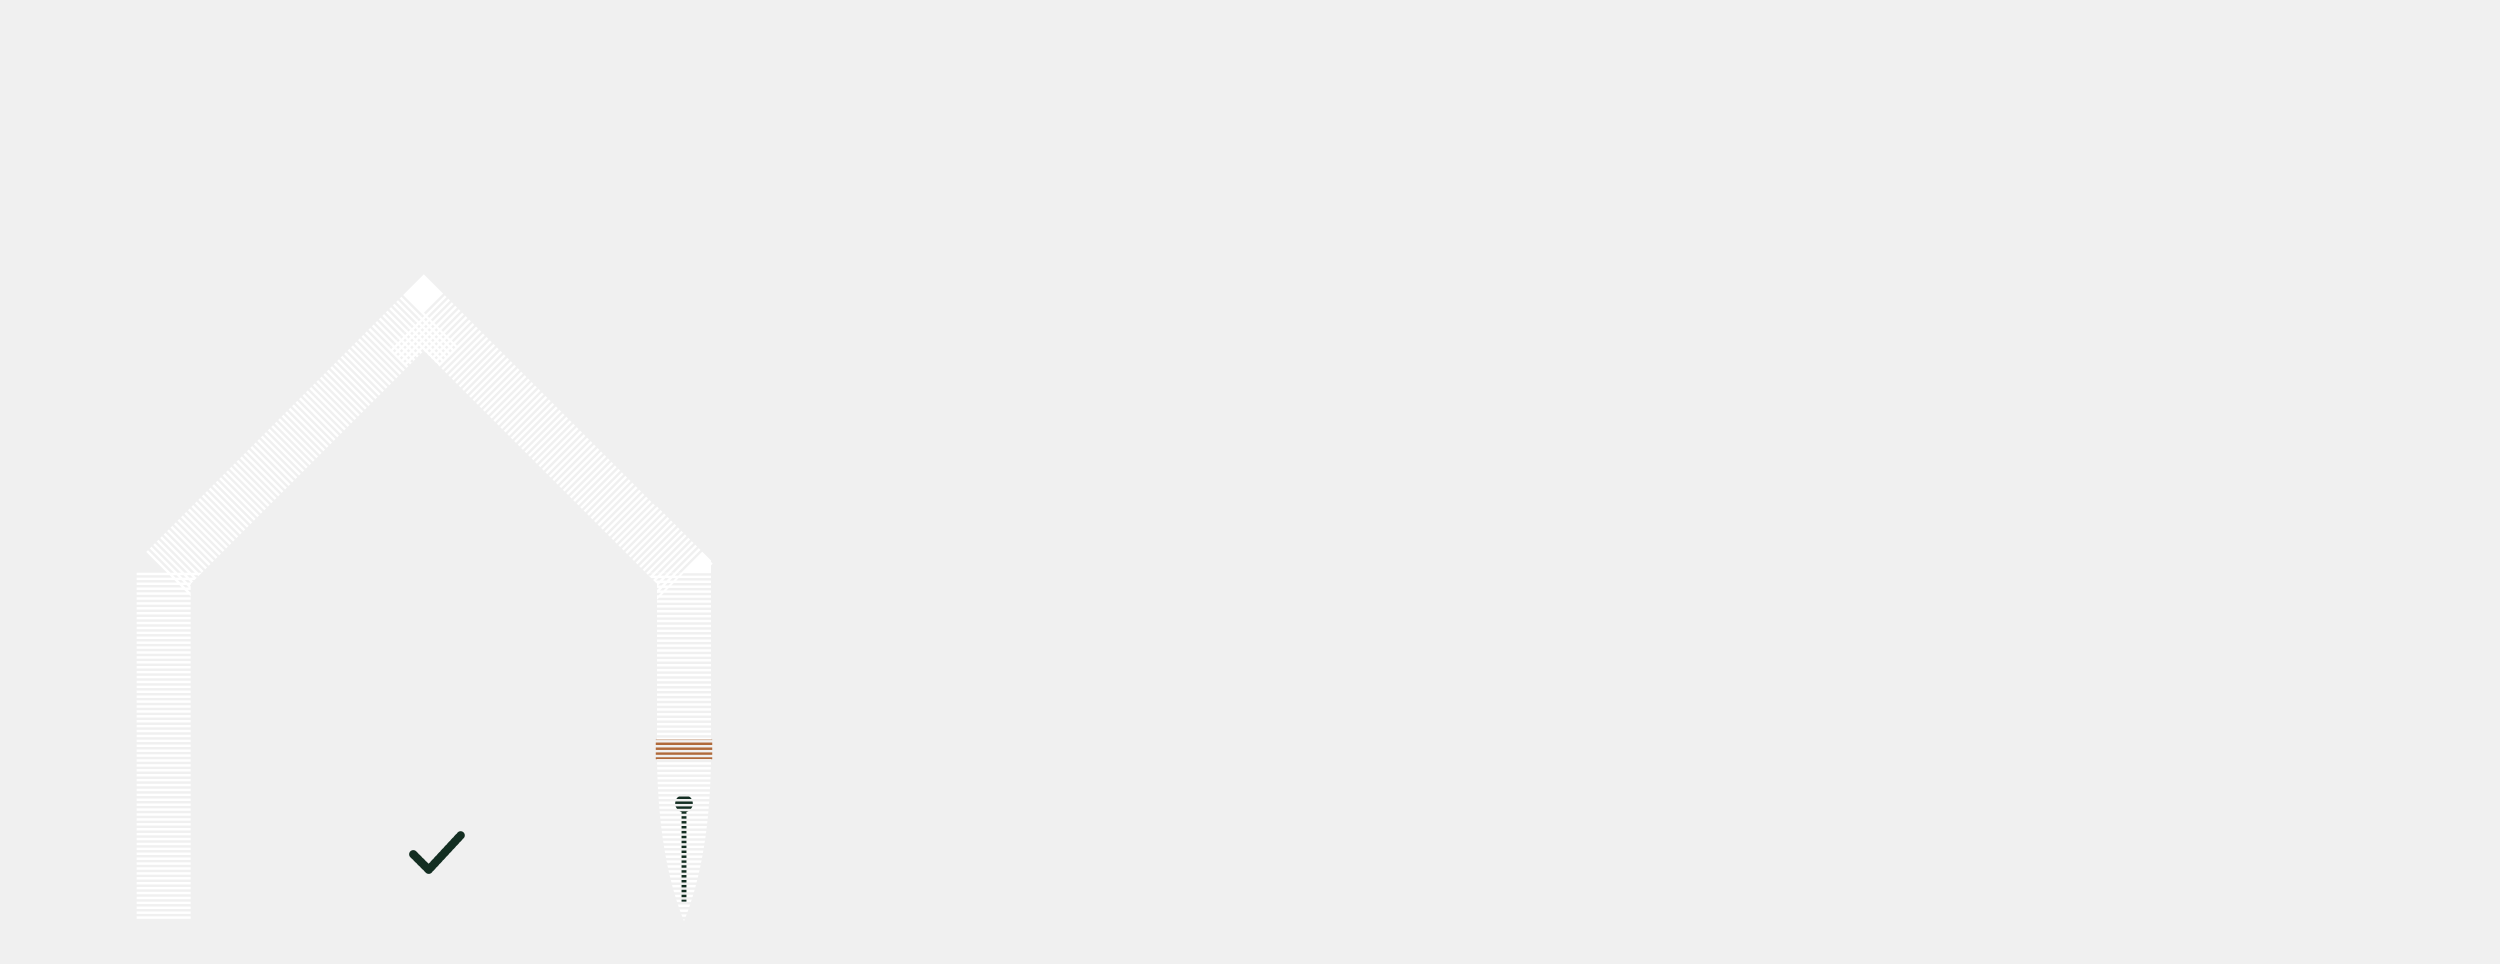
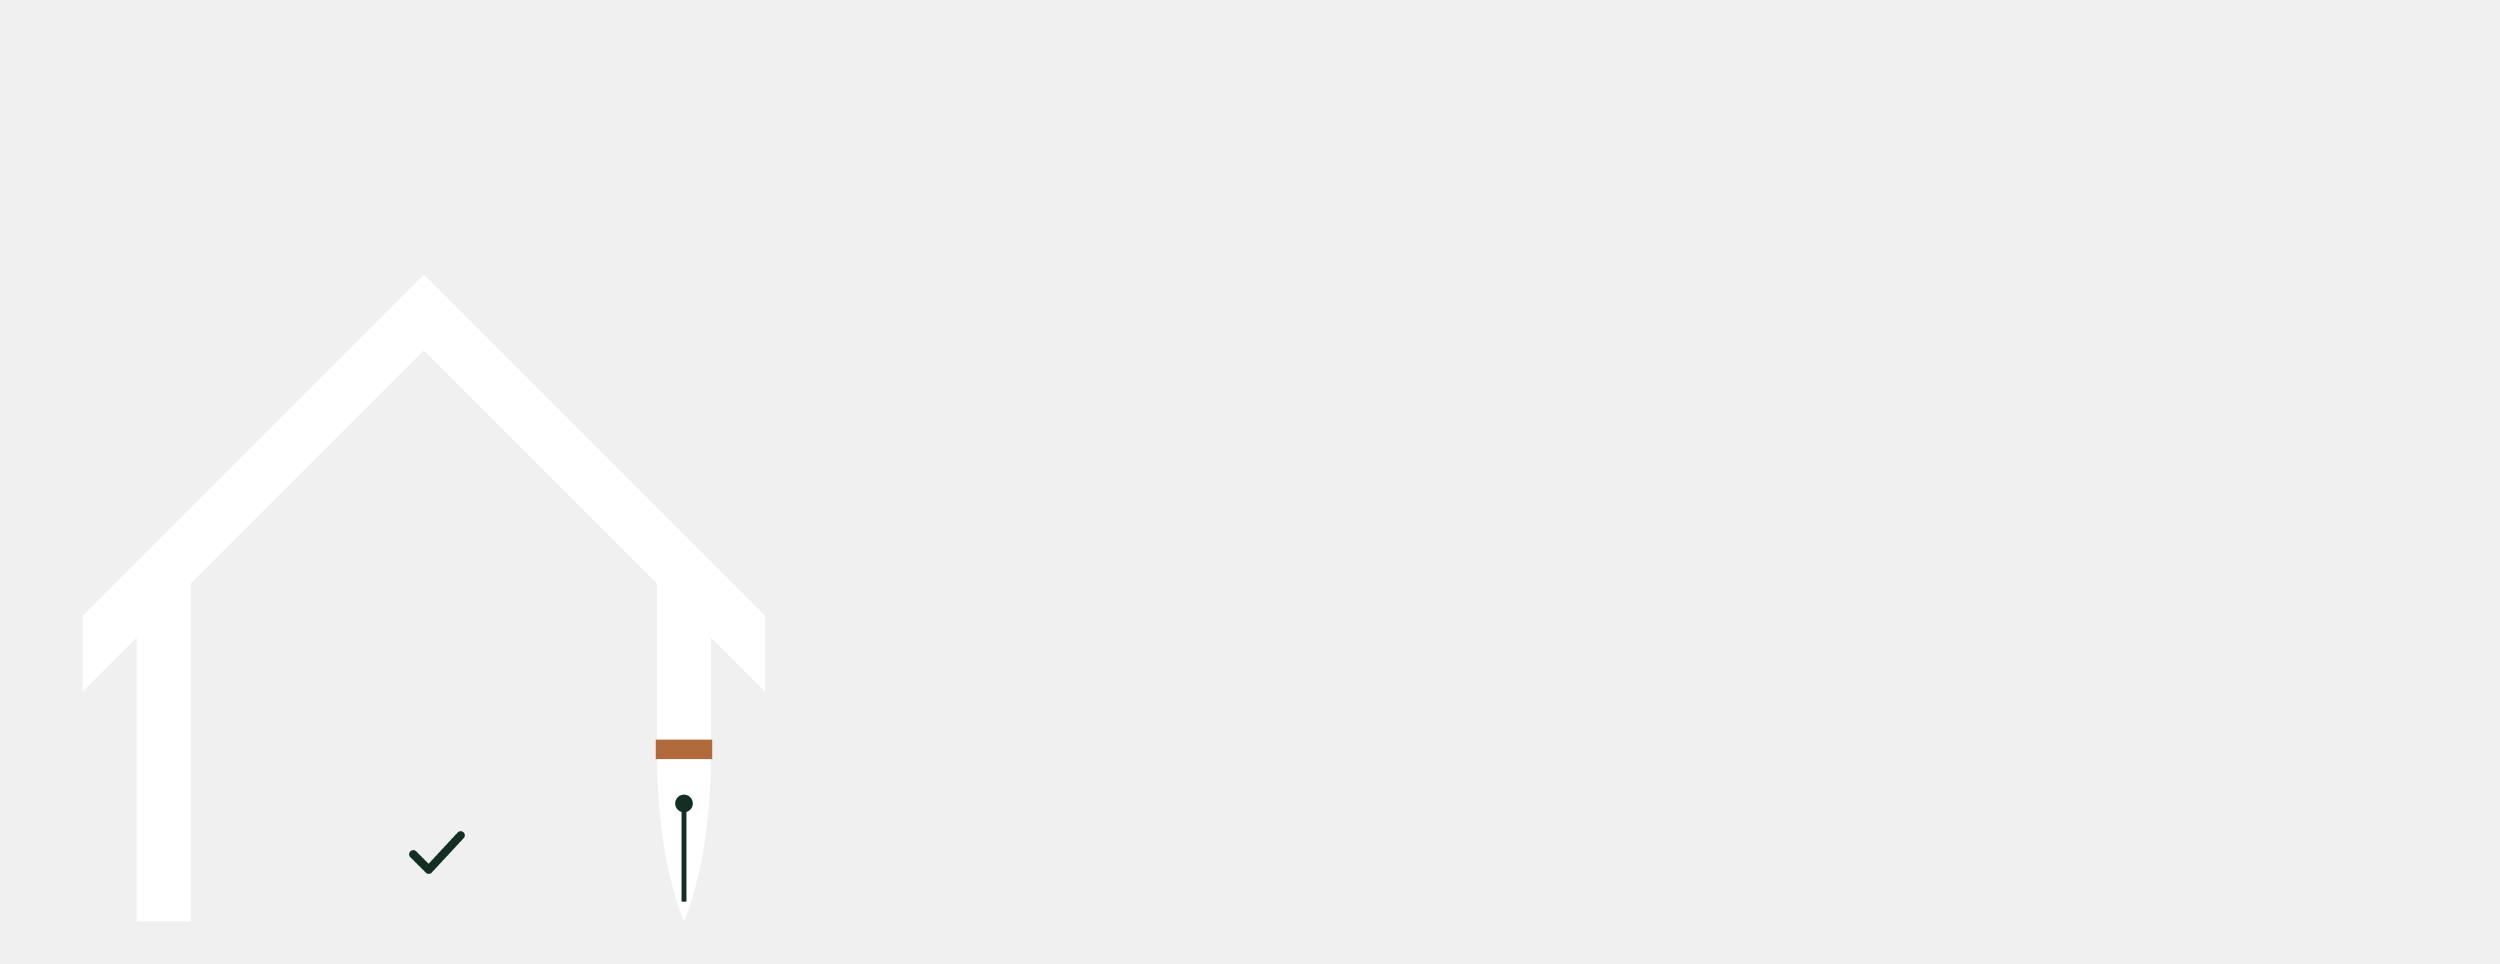
<svg xmlns="http://www.w3.org/2000/svg" viewBox="0 -12 1100 424" width="1100" height="424">
  <style>
 .draw{stroke-dasharray:1;stroke-dashoffset:1;animation:draw 7s cubic-bezier(.55,.05,.35,1) infinite both}
 .line{transform:scaleX(0);transform-origin:118px 392px;animation:line 7s ease-out infinite both}
 .door{transform:scaleY(0);transform-origin:256px 392px;animation:door 7s cubic-bezier(.2,1.3,.4,1) infinite both}
 .tick{stroke-dasharray:1;stroke-dashoffset:1;animation:tick 7s ease-out infinite both}
 .w1{opacity:0;animation:w1 7s cubic-bezier(.2,.8,.2,1) infinite both}
 .w2{opacity:0;animation:w2 7s cubic-bezier(.2,.8,.2,1) infinite both}
 .all{animation:all 7s linear infinite both}
 @keyframes draw{0%{stroke-dashoffset:1}2.14%{stroke-dashoffset:1}27.14%{stroke-dashoffset:0}100%{stroke-dashoffset:0}}
 @keyframes line{0%{transform:scaleX(0)}0.71%{transform:scaleX(0)}12.86%{transform:scaleX(1)}100%{transform:scaleX(1)}}
 @keyframes door{0%{transform:scaleY(0)}28.57%{transform:scaleY(0)}35.71%{transform:scaleY(1)}100%{transform:scaleY(1)}}
 @keyframes tick{0%{stroke-dashoffset:1}35.00%{stroke-dashoffset:1}40.00%{stroke-dashoffset:0}100%{stroke-dashoffset:0}}
 @keyframes w1{0%{opacity:0;transform:translateY(18px)}31.43%{opacity:0;transform:translateY(18px)}41.43%{opacity:1;transform:translateY(0)}100%{opacity:1;transform:translateY(0)}}
 @keyframes w2{0%{opacity:0;transform:translateY(12px)}37.14%{opacity:0;transform:translateY(12px)}47.14%{opacity:1;transform:translateY(0)}100%{opacity:1;transform:translateY(0)}}
 @keyframes all{0%{opacity:1}90.00%{opacity:1}100%{opacity:0}}
 @media (prefers-reduced-motion:reduce){.draw,.line,.door,.tick,.w1,.w2,.all{animation:none}.draw{stroke-dashoffset:0}.line,.door{transform:none}.tick{stroke-dashoffset:0}.w1,.w2{opacity:1}}</style>
  <defs>
    <mask id="reveal" maskUnits="userSpaceOnUse" x="-100" y="-100" width="1300" height="700">
-       <path class="draw" d="M150 392V250L256 144L362 250V392" pathLength="1" fill="none" stroke="#fff" stroke-width="40" stroke-linejoin="miter" stroke-linecap="butt" />
+       <path class="draw" d="M150 392V272H120L256 136L392 272H362V392" pathLength="1" fill="none" stroke="#fff" stroke-width="44" stroke-linejoin="miter" stroke-linecap="square" />
    </mask>
    <mask id="lineReveal" maskUnits="userSpaceOnUse" x="-100" y="-100" width="1300" height="700">
      <rect class="line" x="110" y="380" width="380" height="24" fill="#fff" />
    </mask>
  </defs>
  <g class="all">
    <g transform="translate(-90 -30) scale(1.08)">
      <g mask="url(#lineReveal)">
        <path d="M118 392H470" fill="none" stroke="#B06A3B" stroke-width="5" stroke-linecap="round" stroke-dasharray="0.01 13" opacity="0.85" />
      </g>
      <g mask="url(#reveal)">
-         <path d="M161.00 392.00L161.00 388.45L161.00 384.90L161.00 381.35L161.00 377.80L161.00 374.25L161.00 370.70L161.00 367.15L161.00 363.60L161.00 360.05L161.00 356.50L161.00 352.95L161.00 349.40L161.00 345.85L161.00 342.30L161.00 338.75L161.00 335.20L161.00 331.65L161.00 328.10L161.00 324.55L161.00 321.00L161.00 317.45L161.00 313.90L161.00 310.35L161.00 306.80L161.00 303.25L161.00 299.70L161.00 296.15L161.00 292.60L161.00 289.05L161.00 285.50L161.00 281.95L161.00 278.40L161.00 274.85L161.00 271.30L161.00 267.75L161.00 264.20L161.00 260.65L161.00 257.10L161.00 253.55L161.00 254.56L160.43 255.13L163.08 252.48L165.73 249.83L168.38 247.18L171.03 244.53L173.68 241.88L176.33 239.23L178.98 236.58L181.63 233.93L184.28 231.28L186.93 228.63L189.58 225.98L192.23 223.33L194.88 220.68L197.53 218.03L200.18 215.38L202.83 212.73L205.48 210.08L208.13 207.43L210.78 204.78L213.43 202.13L216.08 199.48L218.73 196.83L221.38 194.18L224.03 191.53L226.68 188.88L229.33 186.23L231.98 183.58L234.63 180.93L237.28 178.28L239.93 175.63L242.58 172.98L245.23 170.33L247.88 167.68L250.53 165.03L253.18 162.38L255.83 159.73L258.48 157.08L261.13 154.43L256.00 159.56L250.97 154.53L253.72 157.28L256.47 160.03L259.22 162.78L261.97 165.53L264.72 168.28L267.47 171.03L270.22 173.78L272.97 176.53L275.72 179.28L278.47 182.03L281.22 184.78L283.97 187.53L286.72 190.28L289.47 193.03L292.22 195.78L294.97 198.53L297.72 201.28L300.47 204.03L303.22 206.78L305.97 209.53L308.72 212.28L311.47 215.03L314.22 217.78L316.97 220.53L319.72 223.28L322.47 226.03L325.22 228.78L327.97 231.53L330.72 234.28L333.47 237.03L336.22 239.78L338.97 242.53L341.72 245.28L344.47 248.03L347.22 250.78L349.97 253.53L352.72 256.28L355.47 259.03L358.31 261.69L373.69 246.31L371.03 243.47L368.28 240.72L365.53 237.97L362.78 235.22L360.03 232.47L357.28 229.72L354.53 226.97L351.78 224.22L349.03 221.47L346.28 218.72L343.53 215.97L340.78 213.22L338.03 210.47L335.28 207.72L332.53 204.97L329.78 202.22L327.03 199.47L324.28 196.72L321.53 193.97L318.78 191.22L316.03 188.47L313.28 185.72L310.53 182.97L307.78 180.22L305.03 177.47L302.28 174.72L299.53 171.97L296.78 169.22L294.03 166.47L291.28 163.72L288.53 160.97L285.78 158.22L283.03 155.47L280.28 152.72L277.53 149.97L274.78 147.22L272.03 144.47L269.28 141.72L266.53 138.97L256.00 128.44L245.57 138.87L242.92 141.52L240.27 144.17L237.62 146.82L234.97 149.47L232.32 152.12L229.67 154.77L227.02 157.42L224.37 160.07L221.72 162.72L219.07 165.37L216.42 168.02L213.77 170.67L211.12 173.32L208.47 175.97L205.82 178.62L203.17 181.27L200.52 183.92L197.87 186.57L195.22 189.22L192.57 191.87L189.92 194.52L187.27 197.17L184.62 199.82L181.97 202.47L179.32 205.12L176.67 207.77L174.02 210.42L171.37 213.07L168.72 215.72L166.07 218.37L163.42 221.02L160.77 223.67L158.12 226.32L155.47 228.97L152.82 231.62L150.17 234.27L147.52 236.92L144.87 239.57L139.00 245.44L139.00 253.55L139.00 257.10L139.00 260.65L139.00 264.20L139.00 267.75L139.00 271.30L139.00 274.85L139.00 278.40L139.00 281.95L139.00 285.50L139.00 289.05L139.00 292.60L139.00 296.15L139.00 299.70L139.00 303.25L139.00 306.80L139.00 310.35L139.00 313.90L139.00 317.45L139.00 321.00L139.00 324.55L139.00 328.10L139.00 331.65L139.00 335.20L139.00 338.75L139.00 342.30L139.00 345.85L139.00 349.40L139.00 352.95L139.00 356.50L139.00 360.05L139.00 363.60L139.00 367.15L139.00 370.70L139.00 374.25L139.00 377.80L139.00 381.35L139.00 384.90L139.00 388.45L139.00 392.00Z" fill="#fff" />
-         <path d="M256 129L268 141L256 153L244 141Z" fill="#fff" />
-         <path d="M351 223L373 245V318H351Z" fill="#fff" />
+         <path d="M117 267.5L256 128.5L395 267.5V298.5L256 159.5L117 298.5Z M139 250H161V392H139Z" fill="#fff" />
+         <path d="M351 250H373V318H351Z" fill="#fff" />
        <rect x="350.5" y="318" width="23" height="8" fill="#B06A3B" />
        <path d="M351 326H373Q372.5 366 362 392Q351.5 366 351 326Z" fill="#fff" />
        <circle cx="362" cy="344" r="3.6" fill="#132E22" />
        <rect x="361" y="344" width="2" height="40" fill="#132E22" />
      </g>
      <path class="door" d="M234 392V336a22 22 0 0 1 44 0v56z" fill="#B06A3B" />
      <path class="tick" d="M251 364l7 7 13-14" pathLength="1" fill="none" stroke="#132E22" stroke-width="3.4" stroke-linecap="round" stroke-linejoin="round" />
    </g>
    <g class="w1">
      <g transform="translate(352 254) scale(1.42)">
-         <path fill="#fff" d="M23.3 -56.5V-42.3H46.2V-29.1H23.3V-13.7H49.2V0.0H6.2V-70.2H49.2V-56.5Z M92.3 0.0 81.6 -15.5 72.6 0.0H54.1L72.5 -28.5L53.6 -55.8H72.8L83.5 -40.4L92.5 -55.8H111.0L92.3 -27.7L111.5 0.0Z M151.4 -56.6Q158.3 -56.6 163.9 -53.1Q169.5 -49.6 172.75 -43.1Q176.0 -36.6 176.0 -28.0Q176.0 -19.4 172.75 -12.85Q169.5 -6.3 163.9 -2.75Q158.3 0.8 151.4 0.8Q145.6 0.8 141.15 -1.6Q136.7 -4.0 134.2 -7.8V26.6H117.1V-55.8H134.2V-47.9Q136.7 -51.8 141.1 -54.2Q145.5 -56.6 151.4 -56.6ZM146.3 -41.7Q141.2 -41.7 137.65 -38.0Q134.1 -34.3 134.1 -27.9Q134.1 -21.5 137.65 -17.8Q141.2 -14.1 146.3 -14.1Q151.4 -14.1 155.0 -17.85Q158.6 -21.6 158.6 -28.0Q158.6 -34.4 155.05 -38.05Q151.5 -41.7 146.3 -41.7Z M218.6 -56.4V-38.3H213.9Q207.5 -38.3 204.3 -35.55Q201.1 -32.8 201.1 -25.9V0.0H184.0V-55.8H201.1V-46.5Q204.1 -51.1 208.6 -53.75Q213.1 -56.4 218.6 -56.4Z M278.1 -23.8H239.4Q239.8 -18.6 242.75 -15.85Q245.7 -13.1 250 -13.1Q256.4 -13.1 258.9 -18.5H277.1Q275.7 -13.0 272.05 -8.6Q268.4 -4.2 262.9 -1.7Q257.4 0.8 250.6 0.8Q242.4 0.8 236 -2.7Q229.6 -6.2 226 -12.7Q222.4 -19.2 222.4 -27.9Q222.4 -36.6 225.95 -43.1Q229.5 -49.6 235.9 -53.1Q242.3 -56.6 250.6 -56.6Q258.7 -56.6 265.0 -53.2Q271.3 -49.8 274.85 -43.5Q278.4 -37.2 278.4 -28.8Q278.4 -26.4 278.1 -23.8ZM260.9 -33.3Q260.9 -37.7 257.9 -40.3Q254.9 -42.9 250.4 -42.9Q246.1 -42.9 243.15 -40.4Q240.2 -37.9 239.5 -33.3Z M283.4 -18.3H300.3Q300.6 -15.4 303.0 -13.6Q305.4 -11.8 308.9 -11.8Q312.1 -11.8 313.85 -13.05Q315.6 -14.3 315.6 -16.3Q315.6 -18.7 313.1 -19.85Q310.6 -21.0 305 -22.4Q299 -23.8 295 -25.35Q291 -26.9 288.1 -30.25Q285.2 -33.6 285.2 -39.3Q285.2 -44.1 287.85 -48.05Q290.5 -52.0 295.65 -54.3Q300.8 -56.6 307.9 -56.6Q318.4 -56.6 324.45 -51.4Q330.5 -46.2 331.4 -37.6H315.6Q315.2 -40.5 313.05 -42.2Q310.9 -43.9 307.4 -43.9Q304.4 -43.9 302.8 -42.75Q301.2 -41.6 301.2 -39.6Q301.2 -37.2 303.75 -36.0Q306.3 -34.8 311.7 -33.6Q317.9 -32.0 321.8 -30.45Q325.7 -28.9 328.65 -25.45Q331.6 -22.0 331.7 -16.2Q331.7 -11.3 328.95 -7.45Q326.2 -3.6 321.05 -1.4Q315.9 0.8 309.1 0.8Q301.8 0.8 296.1 -1.7Q290.4 -4.2 287.1 -8.55Q283.8 -12.9 283.4 -18.3Z M338.2 -18.3H355.1Q355.4 -15.4 357.8 -13.6Q360.2 -11.8 363.7 -11.8Q366.9 -11.8 368.65 -13.05Q370.4 -14.3 370.4 -16.3Q370.4 -18.7 367.9 -19.85Q365.4 -21.0 359.8 -22.4Q353.8 -23.8 349.8 -25.35Q345.8 -26.9 342.9 -30.25Q340 -33.6 340 -39.3Q340 -44.1 342.65 -48.05Q345.3 -52.0 350.45 -54.3Q355.6 -56.6 362.7 -56.6Q373.2 -56.6 379.25 -51.4Q385.3 -46.2 386.2 -37.6H370.4Q370 -40.5 367.85 -42.2Q365.7 -43.9 362.2 -43.9Q359.2 -43.9 357.6 -42.75Q356 -41.6 356 -39.6Q356 -37.2 358.55 -36.0Q361.1 -34.8 366.5 -33.6Q372.7 -32.0 376.6 -30.45Q380.5 -28.9 383.45 -25.45Q386.4 -22.0 386.5 -16.2Q386.5 -11.3 383.75 -7.45Q381 -3.6 375.85 -1.4Q370.7 0.8 363.9 0.8Q356.6 0.8 350.9 -1.7Q345.2 -4.2 341.9 -8.55Q338.6 -12.9 338.2 -18.3Z" />
+         <g transform="scale(0.1 -0.1)">
+           <defs>
+             <clipPath id="pclip6">
+               <rect x="-2000" y="0" width="6000" height="2000" />
+             </clipPath>
+           </defs>
+           <path transform="translate(0 0)" fill="#fff" d="M66 0V745H567V610H221V441H547V306H221V135H567V0Z" />
+           <path transform="translate(569 0)" fill="#fff" d="M20 0H232.132L778.132 546H566ZM566 0H778.132L232.132 546H20Z" />
+           <g clip-path="url(#pclip6)">
+             <path transform="translate(1347.132 0)" fill="#fff" d="M55 -200V546H195V442L182 472Q209 513 255.5 535.5Q302 558 362 558Q440 558 503.0 520.0Q566 482 603.0 417.5Q640 353 640 273Q640 194 603.5 129.0Q567 64 504.0 26.0Q441 -12 361 -12Q305 -12 257.5 8.5Q210 29 181 69L205 100V-200ZM343 123Q385 123 417.0 142.0Q449 161 467.0 195.0Q485 229 485 273Q485 317 467.0 350.5Q449 384 417.0 403.5Q385 423 343 423Q303 423 271.5 404.0Q240 385 222.5 351.0Q205 317 205 273Q205 229 222.5 195.0Q240 161 271.5 142.0Q303 123 343 123Z" />
+           </g>
+           <path transform="translate(1347.132 0)" fill="#B06A3B" d="M55 0H205C206 -110 183 -180 130 -232C77 -180 54 -110 55 0Z" />
+           <circle transform="translate(1347.132 0)" cx="130" cy="-70" r="15" fill="#132E22" />
+           <rect transform="translate(1347.132 0)" x="123" y="-190" width="14" height="120" fill="#132E22" />
+           <path transform="translate(2000.132 0)" fill="#fff" d="M55 0V546H195V415L185 434Q203 503 244.5 527.5Q286 552 343 552H375V422H328Q273 422 239.0 388.5Q205 355 205 294V0Z" />
+           <path transform="translate(2366.132 0)" fill="#fff" d="M318 -12Q231 -12 167.0 26.5Q103 65 68.0 130.0Q33 195 33 274Q33 356 69.5 420.0Q106 484 168.0 521.0Q230 558 308 558Q373 558 423.0 537.5Q473 517 507.5 480.0Q542 443 560.0 394.5Q578 346 578 289Q578 273 576.5 257.5Q575 242 571 231H162V341H486L415 289Q425 332 414.0 365.5Q403 399 375.5 418.5Q348 438 308 438Q269 438 241.0 419.0Q213 400 199.0 363.0Q185 326 188 273Q184 227 199.0 192.0Q214 157 245.0 137.5Q276 118 320 118Q360 118 388.5 134.0Q417 150 433 178L553 121Q537 81 502.5 51.0Q468 21 421.0 4.5Q374 -12 318 -12Z" />
+           <path transform="translate(2957.132 0)" fill="#fff" d="M269 -12Q179 -12 112.5 30.5Q46 73 22 145L132 197Q153 153 189.0 128.0Q225 103 269 103Q301 103 318.0 116.0Q335 129 335 152Q335 164 329.0 172.5Q323 181 311.0 188.0Q299 195 281 200L188 226Q121 245 85.0 287.5Q49 330 49 388Q49 439 75.0 477.0Q101 515 148.0 536.5Q195 558 256 558Q336 558 396.5 520.5Q457 483 482 415L371 363Q359 397 327.5 417.5Q296 438 256 438Q227 438 210.5 426.0Q194 414 194 393Q194 382 200.0 373.0Q206 364 219.5 357.0Q233 350 253 344L340 318Q408 298 444.0 257.5Q480 217 480 158Q480 107 453.5 69.0Q427 31 380.0 9.5Q333 -12 269 -12Z" />
+           <path transform="translate(3452.132 0)" fill="#fff" d="M269 -12Q179 -12 112.5 30.5Q46 73 22 145L132 197Q153 153 189.0 128.0Q225 103 269 103Q301 103 318.0 116.0Q335 129 335 152Q335 164 329.0 172.5Q323 181 311.0 188.0Q299 195 281 200L188 226Q121 245 85.0 287.5Q49 330 49 388Q49 439 75.0 477.0Q101 515 148.0 536.5Q195 558 256 558Q336 558 396.5 520.5Q457 483 482 415L371 363Q359 397 327.5 417.5Q296 438 256 438Q227 438 210.5 426.0Q194 414 194 393Q194 382 200.0 373.0Q206 364 219.5 357.0Q233 350 253 344L340 318Q408 298 444.0 257.5Q480 217 480 158Q480 107 453.5 69.0Q427 31 380.0 9.5Q333 -12 269 -12Z" />
+         </g>
      </g>
    </g>
    <g class="w2">
-       <g transform="translate(356 338) scale(0.4698778)">
-         <path fill="#D08A5A" d="M31.5 -28.2H18.9V0.0H7.5V-69.5H31.5Q39.5 -69.5 45.05 -66.75Q50.6 -64.0 53.35 -59.3Q56.1 -54.6 56.1 -48.8Q56.1 -43.5 53.6 -38.8Q51.1 -34.1 45.6 -31.15Q40.1 -28.2 31.5 -28.2ZM44.4 -48.8Q44.4 -60.2 31.5 -60.2H18.9V-37.5H31.5Q38.0 -37.5 41.2 -40.45Q44.4 -43.4 44.4 -48.8Z M113.1 0.0 97.1 -27.8H88.4V0.0H77.0V-69.5H101.0Q109.0 -69.5 114.55 -66.7Q120.1 -63.9 122.85 -59.2Q125.6 -54.5 125.6 -48.7Q125.6 -41.9 121.65 -36.35Q117.7 -30.8 109.5 -28.8L126.7 0.0ZM88.4 -36.9H101.0Q107.4 -36.9 110.65 -40.1Q113.9 -43.3 113.9 -48.7Q113.9 -54.1 110.7 -57.15Q107.5 -60.2 101.0 -60.2H88.4Z M146.4 -34.9Q146.4 -45.1 151.15 -53.2Q155.9 -61.3 164.05 -65.85Q172.2 -70.4 181.9 -70.4Q191.7 -70.4 199.85 -65.85Q208.0 -61.3 212.7 -53.2Q217.4 -45.1 217.4 -34.9Q217.4 -24.7 212.7 -16.55Q208.0 -8.4 199.85 -3.85Q191.7 0.7 181.9 0.7Q172.2 0.7 164.05 -3.85Q155.9 -8.4 151.15 -16.55Q146.4 -24.7 146.4 -34.9ZM205.7 -34.9Q205.7 -42.6 202.65 -48.4Q199.6 -54.2 194.2 -57.3Q188.8 -60.4 181.9 -60.4Q175.0 -60.4 169.6 -57.3Q164.2 -54.2 161.15 -48.4Q158.1 -42.6 158.1 -34.9Q158.1 -27.2 161.15 -21.35Q164.2 -15.5 169.6 -12.35Q175.0 -9.2 181.9 -9.2Q188.8 -9.2 194.2 -12.35Q199.6 -15.5 202.65 -21.35Q205.7 -27.2 205.7 -34.9Z M262.6 -28.2H250.0V0.0H238.6V-69.5H262.6Q270.6 -69.5 276.15 -66.75Q281.7 -64.0 284.45 -59.3Q287.2 -54.6 287.2 -48.8Q287.2 -43.5 284.7 -38.8Q282.2 -34.1 276.7 -31.15Q271.2 -28.2 262.6 -28.2ZM275.5 -48.8Q275.5 -60.2 262.6 -60.2H250.0V-37.5H262.6Q269.1 -37.5 272.3 -40.45Q275.5 -43.4 275.5 -48.8Z M319.5 -60.3V-39.9H343.5V-30.6H319.5V-9.3H346.5V0.0H308.1V-69.6H346.5V-60.3Z M406.6 0.0 390.6 -27.8H381.9V0.0H370.5V-69.5H394.5Q402.5 -69.5 408.05 -66.7Q413.6 -63.9 416.35 -59.2Q419.1 -54.5 419.1 -48.7Q419.1 -41.9 415.15 -36.35Q411.2 -30.8 403.0 -28.8L420.2 0.0ZM381.9 -36.9H394.5Q400.9 -36.9 404.15 -40.1Q407.4 -43.3 407.4 -48.7Q407.4 -54.1 404.2 -57.15Q401.0 -60.2 394.5 -60.2H381.9Z M488.6 -69.5V-60.2H470.1V0.0H458.7V-60.2H440.1V-69.5Z M561.6 -69.5 538.6 -25.2V0.0H527.2V-25.2L504.1 -69.5H516.8L532.9 -35.4L549.0 -69.5Z M661.5 -69.5V-60.2H643.0V0.0H631.6V-60.2H613.0V-69.5Z M719.1 0.0 703.1 -27.8H694.4V0.0H683.0V-69.5H707.0Q715.0 -69.5 720.55 -66.7Q726.1 -63.9 728.85 -59.2Q731.6 -54.5 731.6 -48.7Q731.6 -41.9 727.65 -36.35Q723.7 -30.8 715.5 -28.8L732.7 0.0ZM694.4 -36.9H707.0Q713.4 -36.9 716.65 -40.1Q719.9 -43.3 719.9 -48.7Q719.9 -54.1 716.7 -57.15Q713.5 -60.2 707.0 -60.2H694.4Z M798.1 -14.2H769.0L764.0 0.0H752.1L777.0 -69.6H790.2L815.1 0.0H803.1ZM794.9 -23.5 783.6 -55.8 772.2 -23.5Z M893 0.0H881.6L847.3 -51.9V0.0H835.9V-69.6H847.3L881.6 -17.8V-69.6H893Z M916.3 -19.2H928.5Q928.9 -14.7 932.05 -11.8Q935.2 -8.9 940.9 -8.9Q946.8 -8.9 950.1 -11.75Q953.4 -14.6 953.4 -19.1Q953.4 -22.6 951.35 -24.8Q949.3 -27.0 946.25 -28.2Q943.2 -29.4 937.8 -30.8Q931 -32.6 926.75 -34.45Q922.5 -36.3 919.5 -40.2Q916.5 -44.1 916.5 -50.6Q916.5 -56.6 919.5 -61.1Q922.5 -65.6 927.9 -68.0Q933.3 -70.4 940.4 -70.4Q950.5 -70.4 956.95 -65.35Q963.4 -60.3 964.1 -51.5H951.5Q951.2 -55.3 947.9 -58.0Q944.6 -60.7 939.2 -60.7Q934.3 -60.7 931.2 -58.2Q928.1 -55.7 928.1 -51.0Q928.1 -47.8 930.05 -45.75Q932 -43.7 935 -42.5Q938 -41.3 943.2 -39.9Q950.1 -38.0 954.45 -36.1Q958.8 -34.2 961.85 -30.25Q964.9 -26.3 964.9 -19.7Q964.9 -14.4 962.05 -9.7Q959.2 -5.0 953.75 -2.15Q948.3 0.7 940.9 0.7Q933.9 0.7 928.3 -1.75Q922.7 -4.2 919.5 -8.7Q916.3 -13.2 916.3 -19.2Z M1029.3 -69.5V-60.2H999.8V-39.7H1022.8V-30.4H999.8V0.0H988.4V-69.5Z M1061.3 -60.3V-39.9H1085.3V-30.6H1061.3V-9.3H1088.3V0.0H1049.9V-69.6H1088.3V-60.3Z M1148.4 0.0 1132.4 -27.8H1123.7V0.0H1112.3V-69.5H1136.3Q1144.3 -69.5 1149.85 -66.7Q1155.4 -63.9 1158.15 -59.2Q1160.9 -54.5 1160.9 -48.7Q1160.9 -41.9 1156.95 -36.35Q1153 -30.8 1144.8 -28.8L1162 0.0ZM1123.7 -36.9H1136.3Q1142.7 -36.9 1145.95 -40.1Q1149.2 -43.3 1149.2 -48.7Q1149.2 -54.1 1146 -57.15Q1142.8 -60.2 1136.3 -60.2H1123.7Z" />
+       <g transform="translate(356 338) scale(0.460352)">
+         <path fill="#D08A5A" d="M7.7 0.0V-74.5H34.8Q42.3 -74.5 48.025 -71.725Q53.75 -68.95 56.975 -63.725Q60.2 -58.5 60.2 -51.2Q60.2 -44.0 56.95 -38.8Q53.7 -33.6 48.0 -30.8Q42.3 -28.0 34.8 -28.0H19.45V0.0ZM19.45 -38.5H35.05Q39.1 -38.5 42.1 -40.075Q45.1 -41.65 46.775 -44.525Q48.45 -47.4 48.45 -51.25Q48.45 -55.15 46.775 -58.0Q45.1 -60.85 42.1 -62.425Q39.1 -64.0 35.05 -64.0H19.45Z M82.3 0.0V-74.5H109.35Q116.85 -74.5 122.575 -71.725Q128.3 -68.95 131.525 -63.725Q134.75 -58.5 134.75 -51.2Q134.75 -43.45 130.925 -37.975Q127.1 -32.5 120.6 -30.0L137.8 0.0H124.4L106.1 -32.5L113.8 -28.0H94.05V0.0ZM94.05 -38.5H109.6Q113.65 -38.5 116.65 -40.075Q119.65 -41.65 121.325 -44.525Q123 -47.4 123 -51.25Q123 -55.15 121.325 -58.0Q119.65 -60.85 116.65 -62.425Q113.65 -64.0 109.6 -64.0H94.05Z M193.9 1.2Q185.8 1.2 178.825 -1.675Q171.85 -4.55 166.625 -9.75Q161.4 -14.95 158.45 -21.975Q155.5 -29.0 155.5 -37.3Q155.5 -45.6 158.425 -52.625Q161.35 -59.65 166.575 -64.825Q171.8 -70.0 178.775 -72.85Q185.75 -75.7 193.9 -75.7Q202.05 -75.7 209.025 -72.825Q216.0 -69.95 221.225 -64.775Q226.45 -59.6 229.375 -52.6Q232.3 -45.6 232.3 -37.3Q232.3 -29.0 229.35 -21.975Q226.4 -14.95 221.175 -9.75Q215.95 -4.55 208.975 -1.675Q202.0 1.2 193.9 1.2ZM193.9 -9.55Q199.7 -9.55 204.55 -11.65Q209.4 -13.75 213.0 -17.525Q216.6 -21.3 218.575 -26.35Q220.55 -31.4 220.55 -37.3Q220.55 -43.15 218.575 -48.175Q216.6 -53.2 213.0 -57.0Q209.4 -60.8 204.55 -62.875Q199.7 -64.95 193.9 -64.95Q188.1 -64.95 183.25 -62.875Q178.4 -60.8 174.8 -57.0Q171.2 -53.2 169.225 -48.175Q167.25 -43.15 167.25 -37.3Q167.25 -31.4 169.225 -26.35Q171.2 -21.3 174.8 -17.525Q178.4 -13.75 183.275 -11.65Q188.15 -9.55 193.9 -9.55Z M255.5 0.0V-74.5H282.6Q290.1 -74.5 295.825 -71.725Q301.55 -68.95 304.775 -63.725Q308.0 -58.5 308.0 -51.2Q308.0 -44.0 304.75 -38.8Q301.5 -33.6 295.8 -30.8Q290.1 -28.0 282.6 -28.0H267.25V0.0ZM267.25 -38.5H282.85Q286.9 -38.5 289.9 -40.075Q292.9 -41.65 294.575 -44.525Q296.25 -47.4 296.25 -51.25Q296.25 -55.15 294.575 -58.0Q292.9 -60.85 289.9 -62.425Q286.9 -64.0 282.85 -64.0H267.25Z M330.1 0.0V-74.5H379.15V-64.0H341.85V-42.6H377.15V-32.1H341.85V-10.5H379.15V0.0Z M400.2 0.0V-74.5H427.25Q434.75 -74.5 440.475 -71.725Q446.2 -68.95 449.425 -63.725Q452.65 -58.5 452.65 -51.2Q452.65 -43.45 448.825 -37.975Q445.0 -32.5 438.5 -30.0L455.7 0.0H442.3L424.0 -32.5L431.7 -28.0H411.95V0.0ZM411.95 -38.5H427.5Q431.55 -38.5 434.55 -40.075Q437.55 -41.65 439.225 -44.525Q440.9 -47.4 440.9 -51.25Q440.9 -55.15 439.225 -58.0Q437.55 -60.85 434.55 -62.425Q431.55 -64.0 427.5 -64.0H411.95Z M488.75 0.0V-64.0H469.0V-74.5H520.0V-64.0H500.5V0.0Z M557.65 0.0V-33.55L532.2 -74.5H545.5L565.9 -41.35H561.15L581.45 -74.5H594.75L569.4 -33.6V0.0Z M654.25 0.0V-64.0H634.5V-74.5H685.5V-64.0H666.0V0.0Z M704.3 0.0V-74.5H731.35Q738.85 -74.5 744.575 -71.725Q750.3 -68.95 753.525 -63.725Q756.75 -58.5 756.75 -51.2Q756.75 -43.45 752.925 -37.975Q749.1 -32.5 742.6 -30.0L759.8 0.0H746.4L728.1 -32.5L735.8 -28.0H716.05V0.0ZM716.05 -38.5H731.6Q735.65 -38.5 738.65 -40.075Q741.65 -41.65 743.325 -44.525Q745.0 -47.4 745.0 -51.25Q745.0 -55.15 743.325 -58.0Q741.65 -60.85 738.65 -62.425Q735.65 -64.0 731.6 -64.0H716.05Z M773.1 0.0 799.3 -74.5H813.9L840.1 0.0H827.45L821.75 -16.7H791.45L785.7 0.0ZM794.9 -27.2H818.2L804.95 -66.2H808.25Z M858.9 0.0V-74.5H868.35L910.2 -16.8L905.65 -16.05V-74.5H917.4V0.0H907.9L866.4 -58.1L870.65 -58.85V0.0Z M968.9 1.2Q961.85 1.2 955.875 -1.425Q949.9 -4.05 945.675 -8.675Q941.45 -13.3 939.5 -19.25L949.45 -23.45Q952.15 -16.6 957.375 -12.875Q962.6 -9.15 969.4 -9.15Q973.4 -9.15 976.375 -10.425Q979.35 -11.7 981.0 -13.975Q982.65 -16.25 982.65 -19.3Q982.65 -23.35 980.35 -25.775Q978.05 -28.2 973.55 -29.55L959.55 -33.95Q951.15 -36.55 946.775 -41.925Q942.4 -47.3 942.4 -54.5Q942.4 -60.75 945.475 -65.525Q948.55 -70.3 954.0 -73.0Q959.45 -75.7 966.45 -75.7Q973.15 -75.7 978.675 -73.325Q984.2 -70.95 988.125 -66.85Q992.05 -62.75 993.9 -57.35L984.1 -53.1Q981.85 -59.0 977.225 -62.175Q972.6 -65.35 966.5 -65.35Q962.8 -65.35 959.975 -64.1Q957.15 -62.85 955.6 -60.525Q954.05 -58.2 954.05 -55.1Q954.05 -51.5 956.35 -48.7Q958.65 -45.9 963.35 -44.45L976.4 -40.4Q985.3 -37.65 989.775 -32.6Q994.25 -27.55 994.25 -20.1Q994.25 -13.85 991.025 -9.05Q987.8 -4.25 982.1 -1.525Q976.4 1.2 968.9 1.2Z M1017.5 0.0V-74.5H1066.0V-64.0H1029.25V-41.6H1062.0V-31.1H1029.25V0.0Z M1085.9 0.0V-74.5H1134.95V-64.0H1097.65V-42.6H1132.95V-32.1H1097.65V-10.5H1134.95V0.0Z M1156.0 0.0V-74.5H1183.05Q1190.55 -74.5 1196.275 -71.725Q1202.0 -68.95 1205.225 -63.725Q1208.45 -58.5 1208.45 -51.2Q1208.45 -43.45 1204.625 -37.975Q1200.8 -32.5 1194.3 -30.0L1211.5 0.0H1198.1L1179.8 -32.5L1187.5 -28.0H1167.75V0.0ZM1167.75 -38.5H1183.3Q1187.35 -38.5 1190.35 -40.075Q1193.35 -41.65 1195.025 -44.525Q1196.7 -47.4 1196.7 -51.25Q1196.7 -55.15 1195.025 -58.0Q1193.35 -60.85 1190.35 -62.425Q1187.35 -64.0 1183.3 -64.0H1167.75Z" />
      </g>
    </g>
  </g>
</svg>
